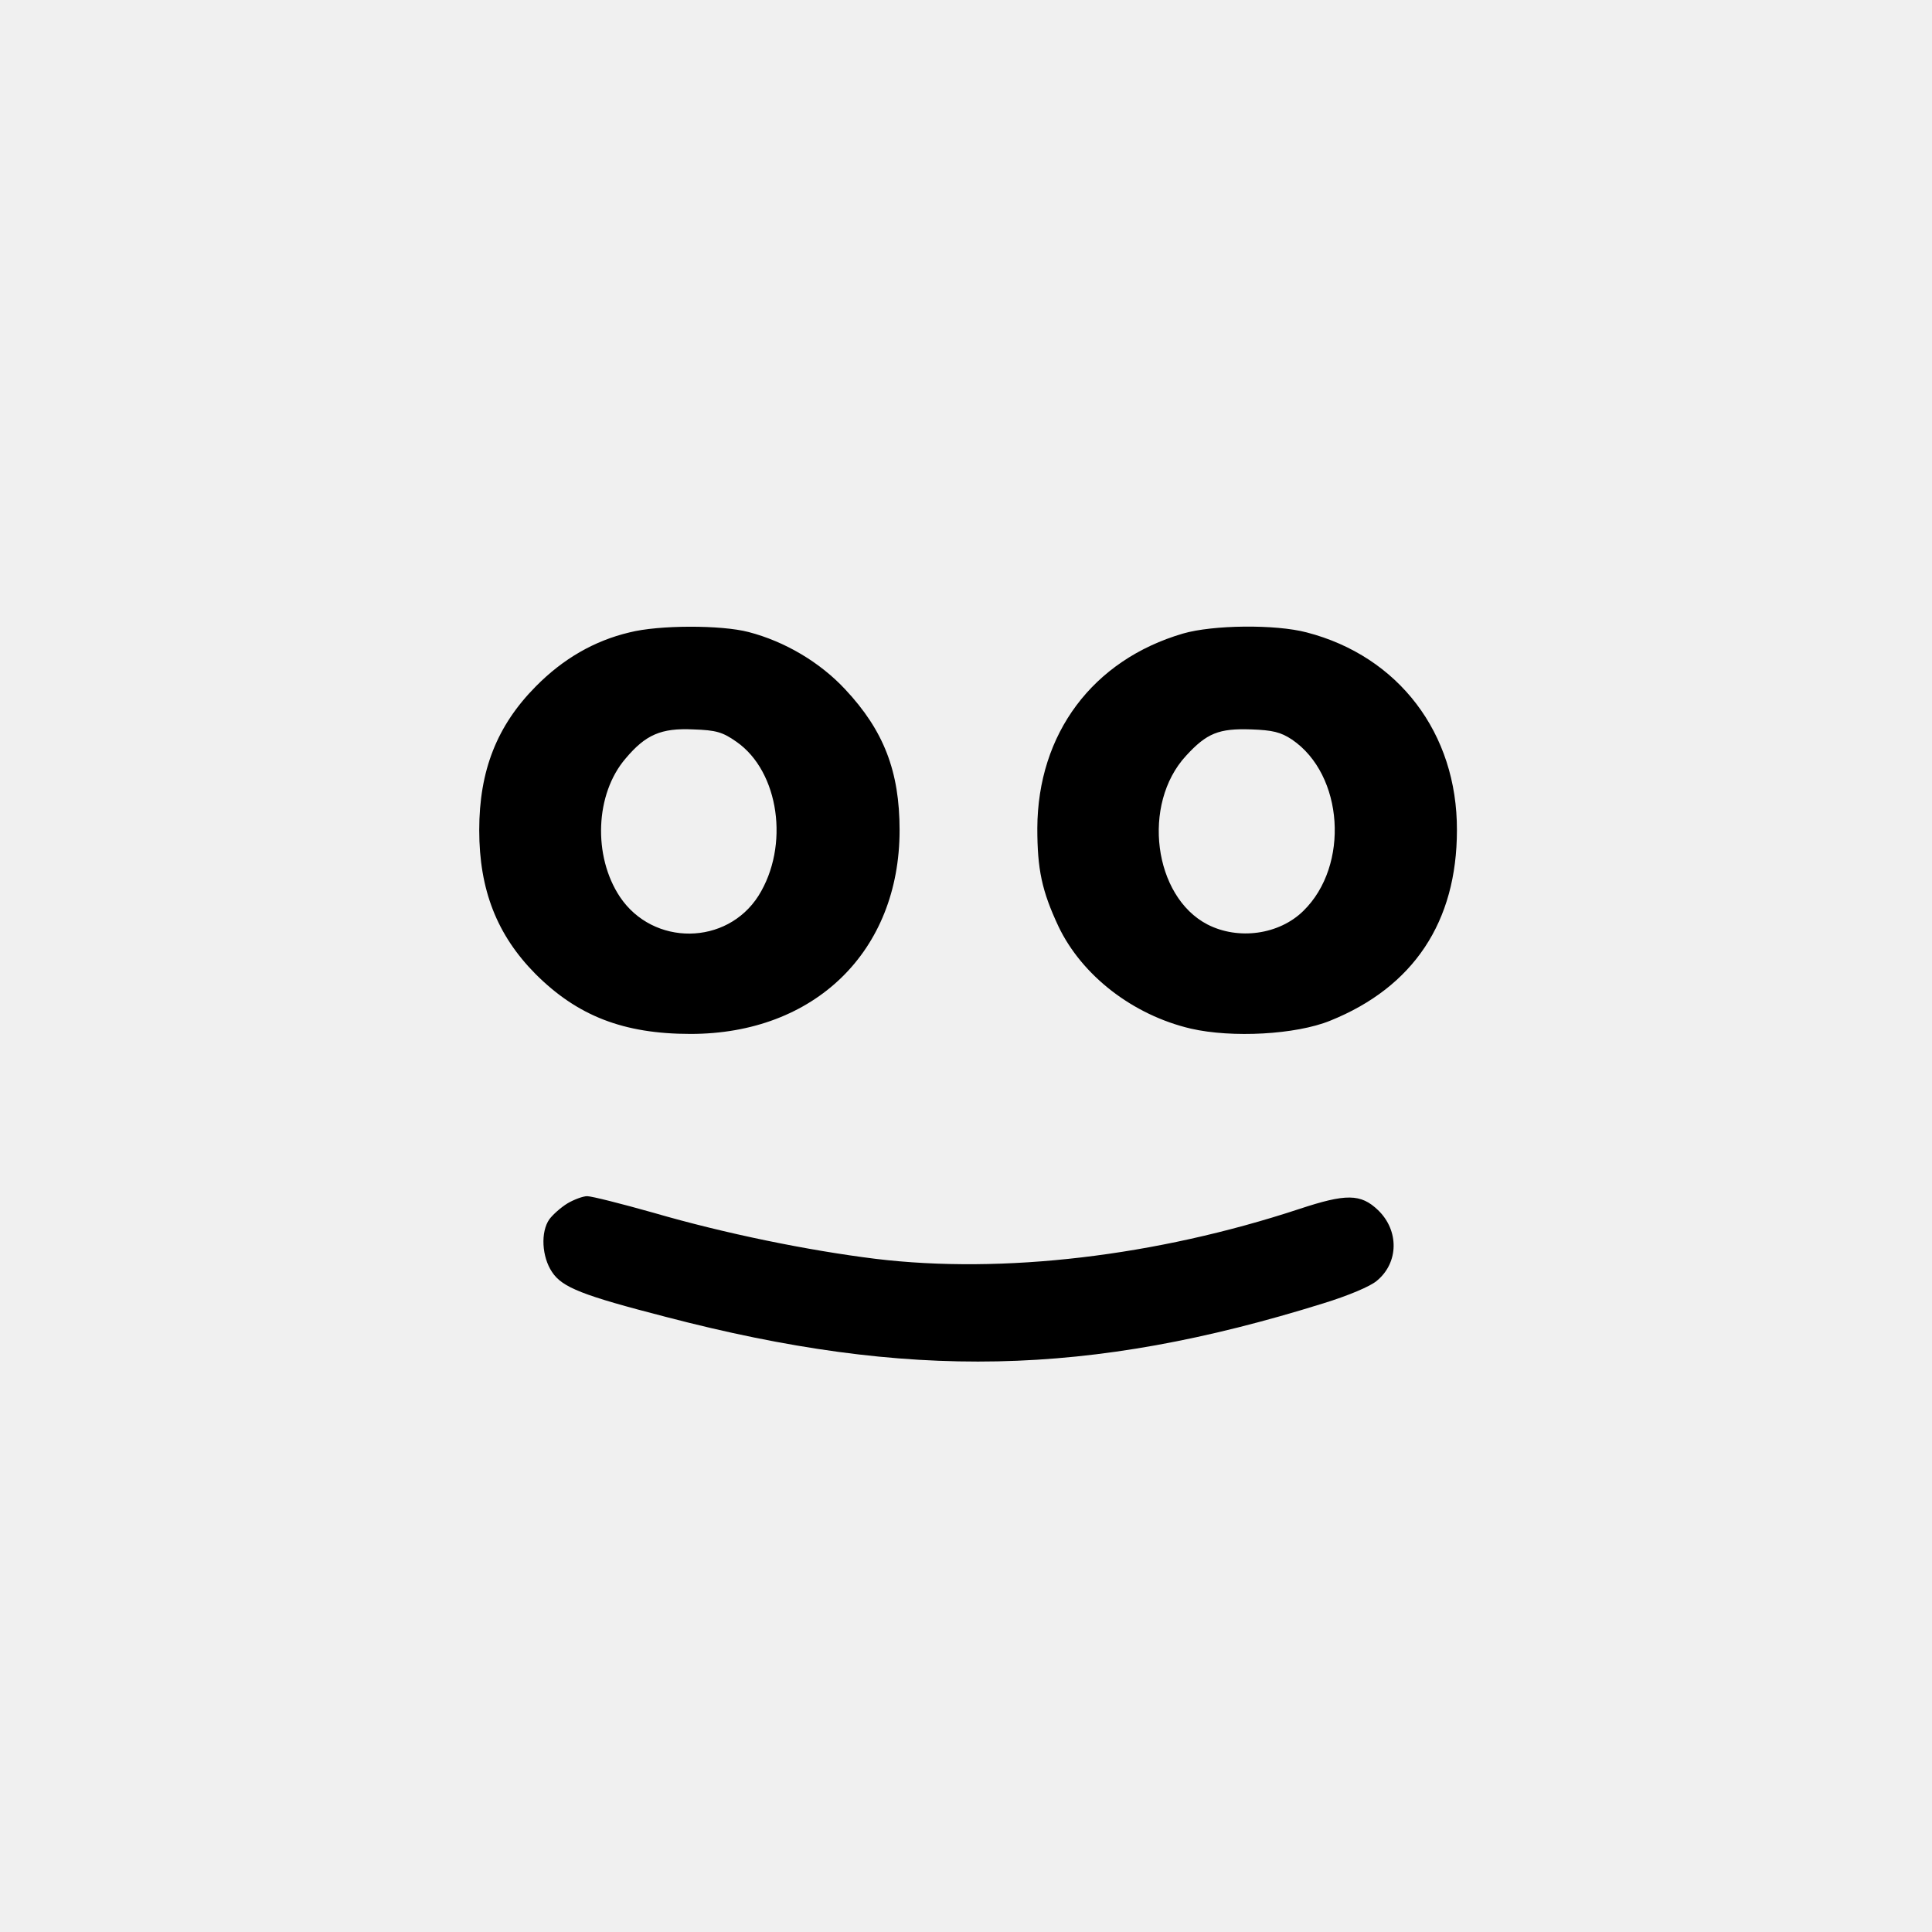
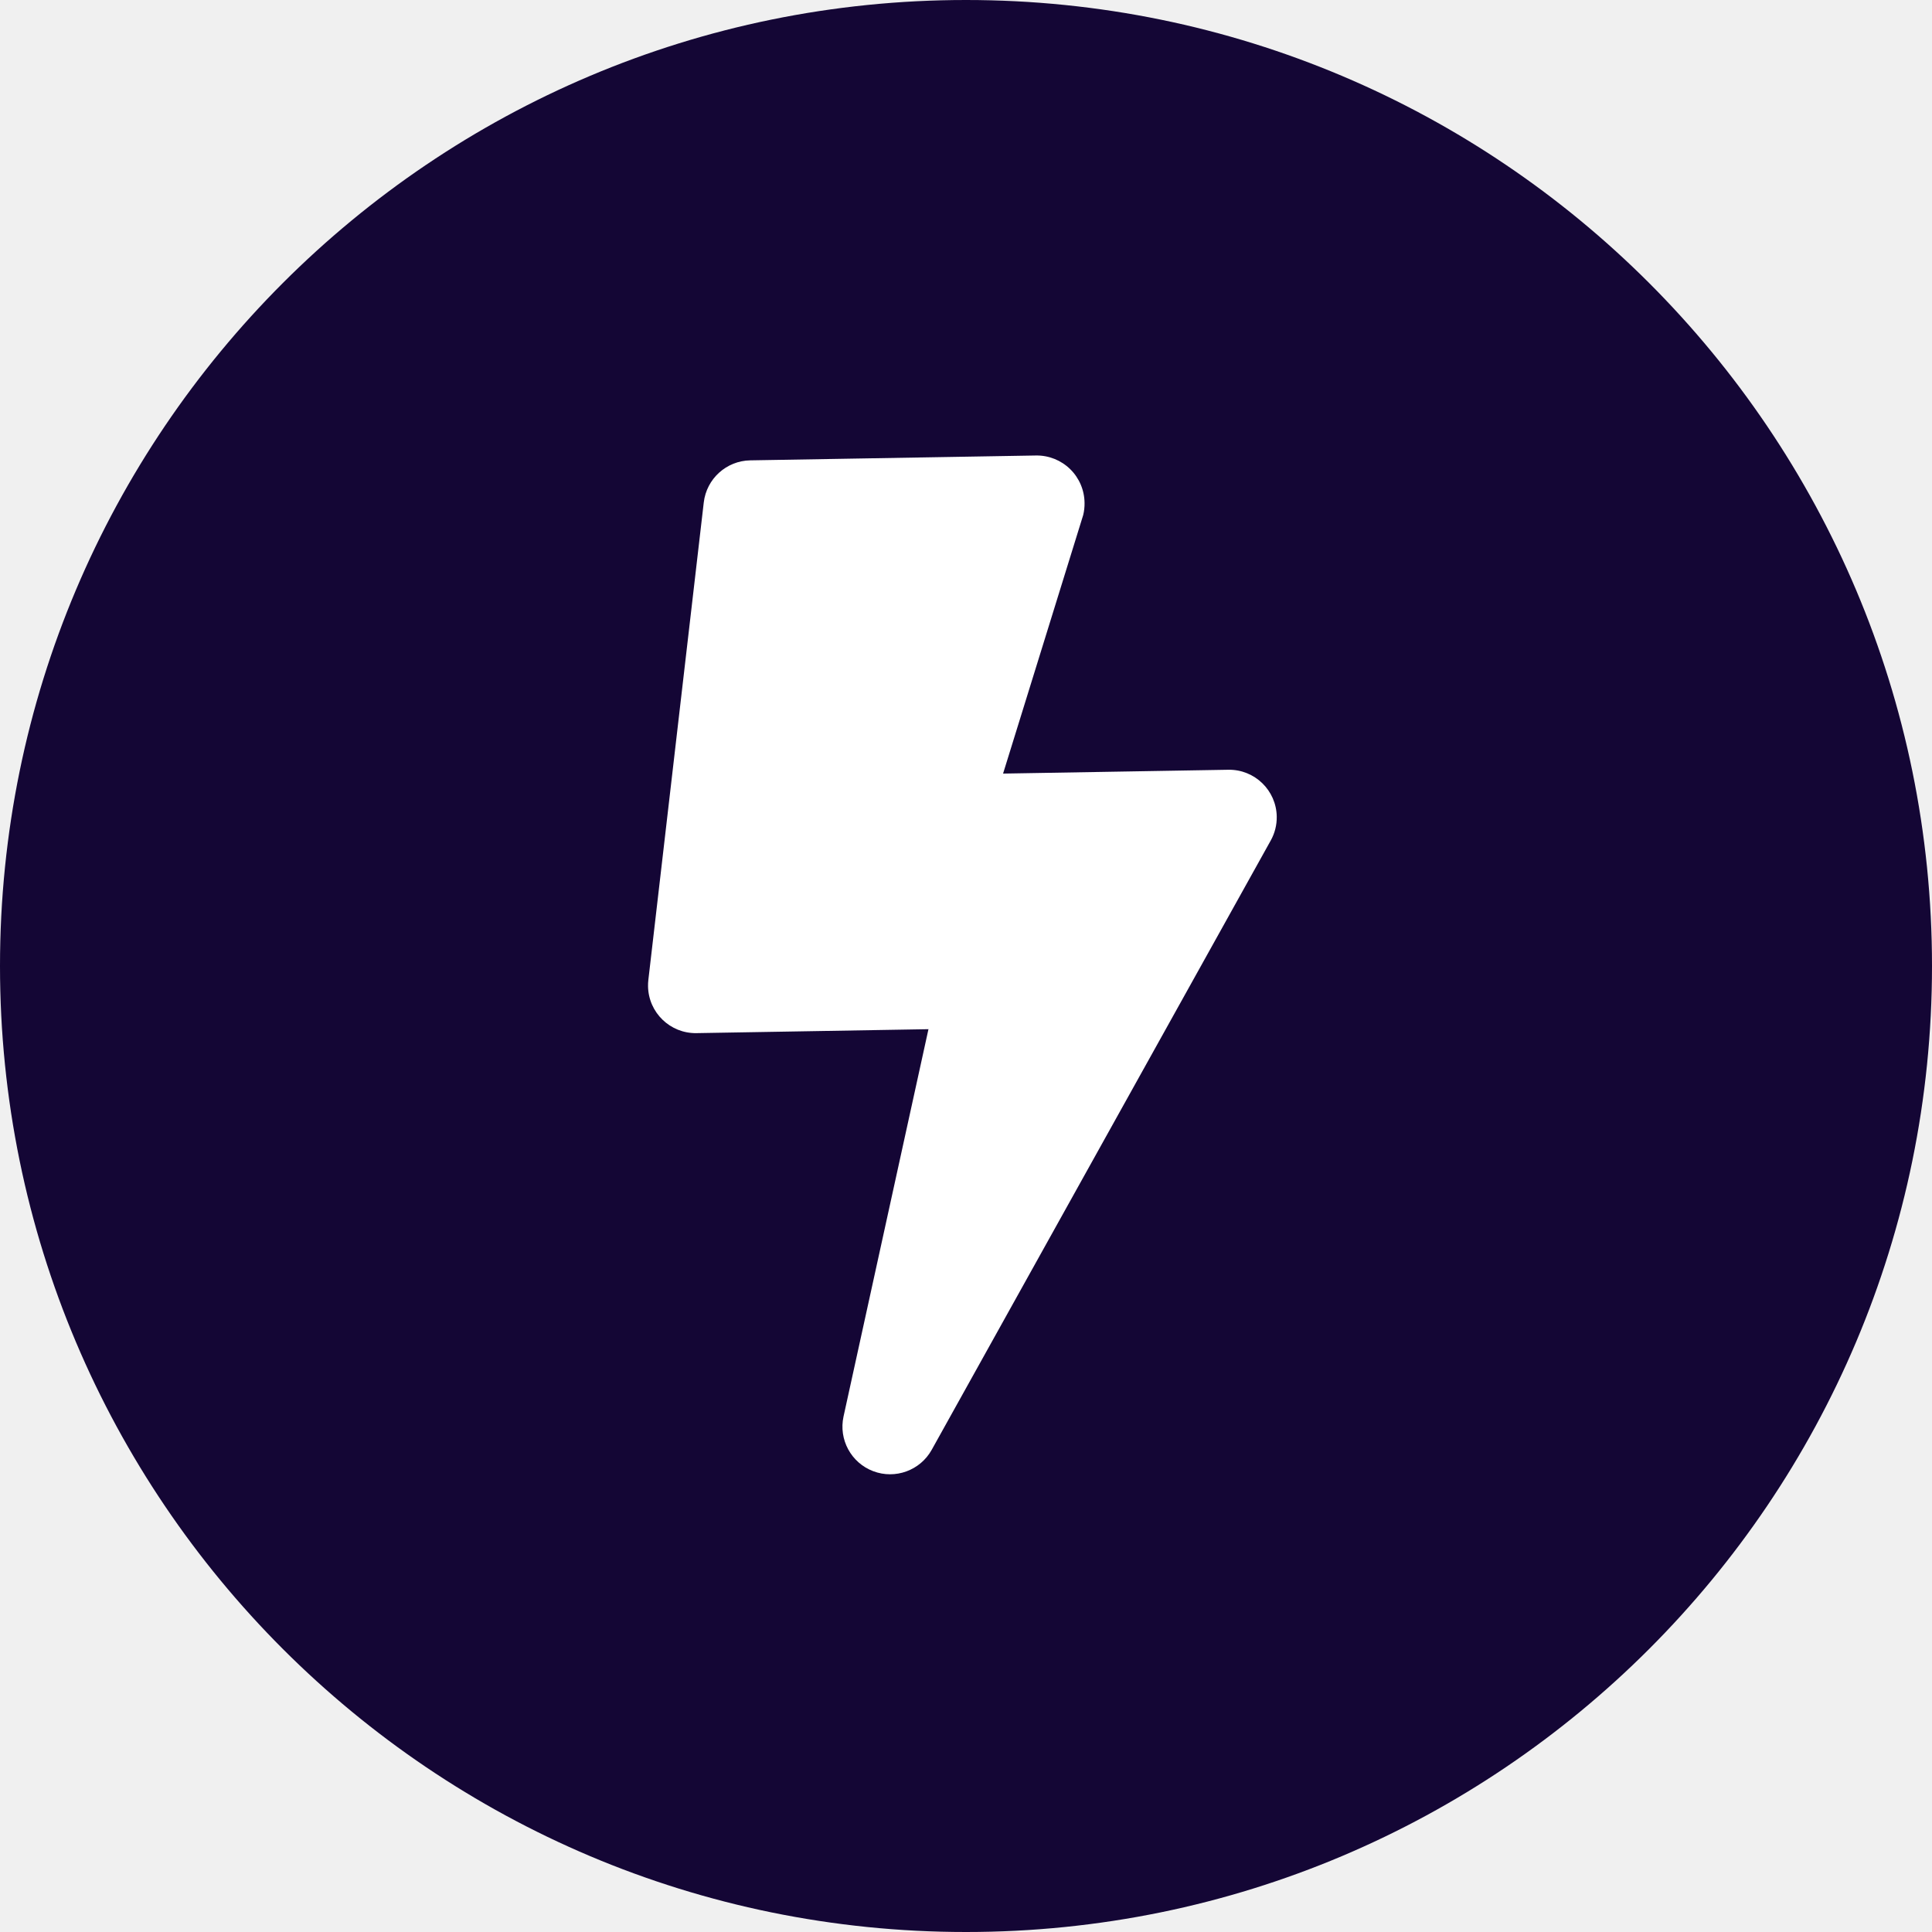
- <svg xmlns="http://www.w3.org/2000/svg" version="1" width="682.667" height="682.667" viewBox="0 0 512 512">
-   <path d="M166.8 167.6c-9.3 2.2-17.6 7-24.8 14.3-10.3 10.4-15 22.3-15 38.1s4.7 27.8 14.9 38.1C153 269.2 165.2 274 183 274c32.9 0 55.4-21.9 55.4-54 0-15.6-4.2-26.4-14.4-37.3-6.7-7.2-16-12.7-25.6-15.2-7.2-1.9-23.8-1.9-31.6.1zm28.4 29c11.3 7.9 14.1 27.6 5.8 40.8-8.4 13.2-27.9 13.4-36.7.3-7.2-10.8-6.6-27.3 1.5-36.7 5.3-6.3 9.4-8.1 17.9-7.7 6.1.2 7.8.7 11.5 3.3zM313.5 167.9c-23.9 7-38.5 26.5-38.6 51.6 0 10.9 1.2 16.6 5.6 26 6.2 13 19.7 23.5 35.1 27.1 10.9 2.5 27.8 1.6 36.9-2.1 22.1-8.9 33.6-26.2 33.6-50.5.1-25.7-15.5-46.1-39.8-52.4-8.3-2.2-24.9-2-32.8.3zm28.9 28.1c13.7 9.3 15.3 33.4 3 45.4-6.4 6.3-17.2 7.8-25.4 3.6-14.3-7.4-17.5-31.9-5.7-44.7 5.5-6 8.7-7.3 17.3-7 5.6.2 7.8.7 10.8 2.7zM150.4 318.9c-1.8 1.1-3.9 3-4.8 4.2-2.4 3.4-2 10 .7 14 2.7 4.1 8.1 6.2 30.2 11.9 64.3 16.8 112 15.8 174.2-3.6 6.5-2 12.5-4.5 14.2-6 5.8-4.8 5.9-13.3.3-18.7-4.6-4.4-8.5-4.4-20.9-.3-37.9 12.5-78.5 17.3-112.3 13.2-17.8-2.2-39.9-6.7-58.8-12.2-8.5-2.4-16.4-4.4-17.6-4.4-1.1 0-3.5.9-5.2 1.9z" />
+ <svg xmlns="http://www.w3.org/2000/svg" width="32" height="32" viewBox="0 0 32 32">
+   <g transform="translate(11263 -9857)">
+     <circle cx="16" cy="16" r="16" transform="translate(-11263 9857)" fill="#140635" />
+     <path d="M7.364.8a.785.785,0,0,1-.026.2L5.938,5.26,4.692,9.469H.789A.789.789,0,0,1,0,8.68a.8.8,0,0,1,.007-.105L1.059.684A.789.789,0,0,1,1.841,0H6.575A.792.792,0,0,1,7.364.8Z" transform="matrix(1, -0.017, 0.017, 1, -11252.414, 9864.656)" fill="#fff" />
+     <path d="M7.362.791a.787.787,0,0,1-.106.392L1.47,11.178A.789.789,0,0,1,.02,10.6L1.536,4.208,2.782,0H6.575A.789.789,0,0,1,7.362.791Z" transform="matrix(1, -0.017, 0.017, 1, -11249.229, 9869.861)" fill="#fff" />
+   </g>
</svg>
